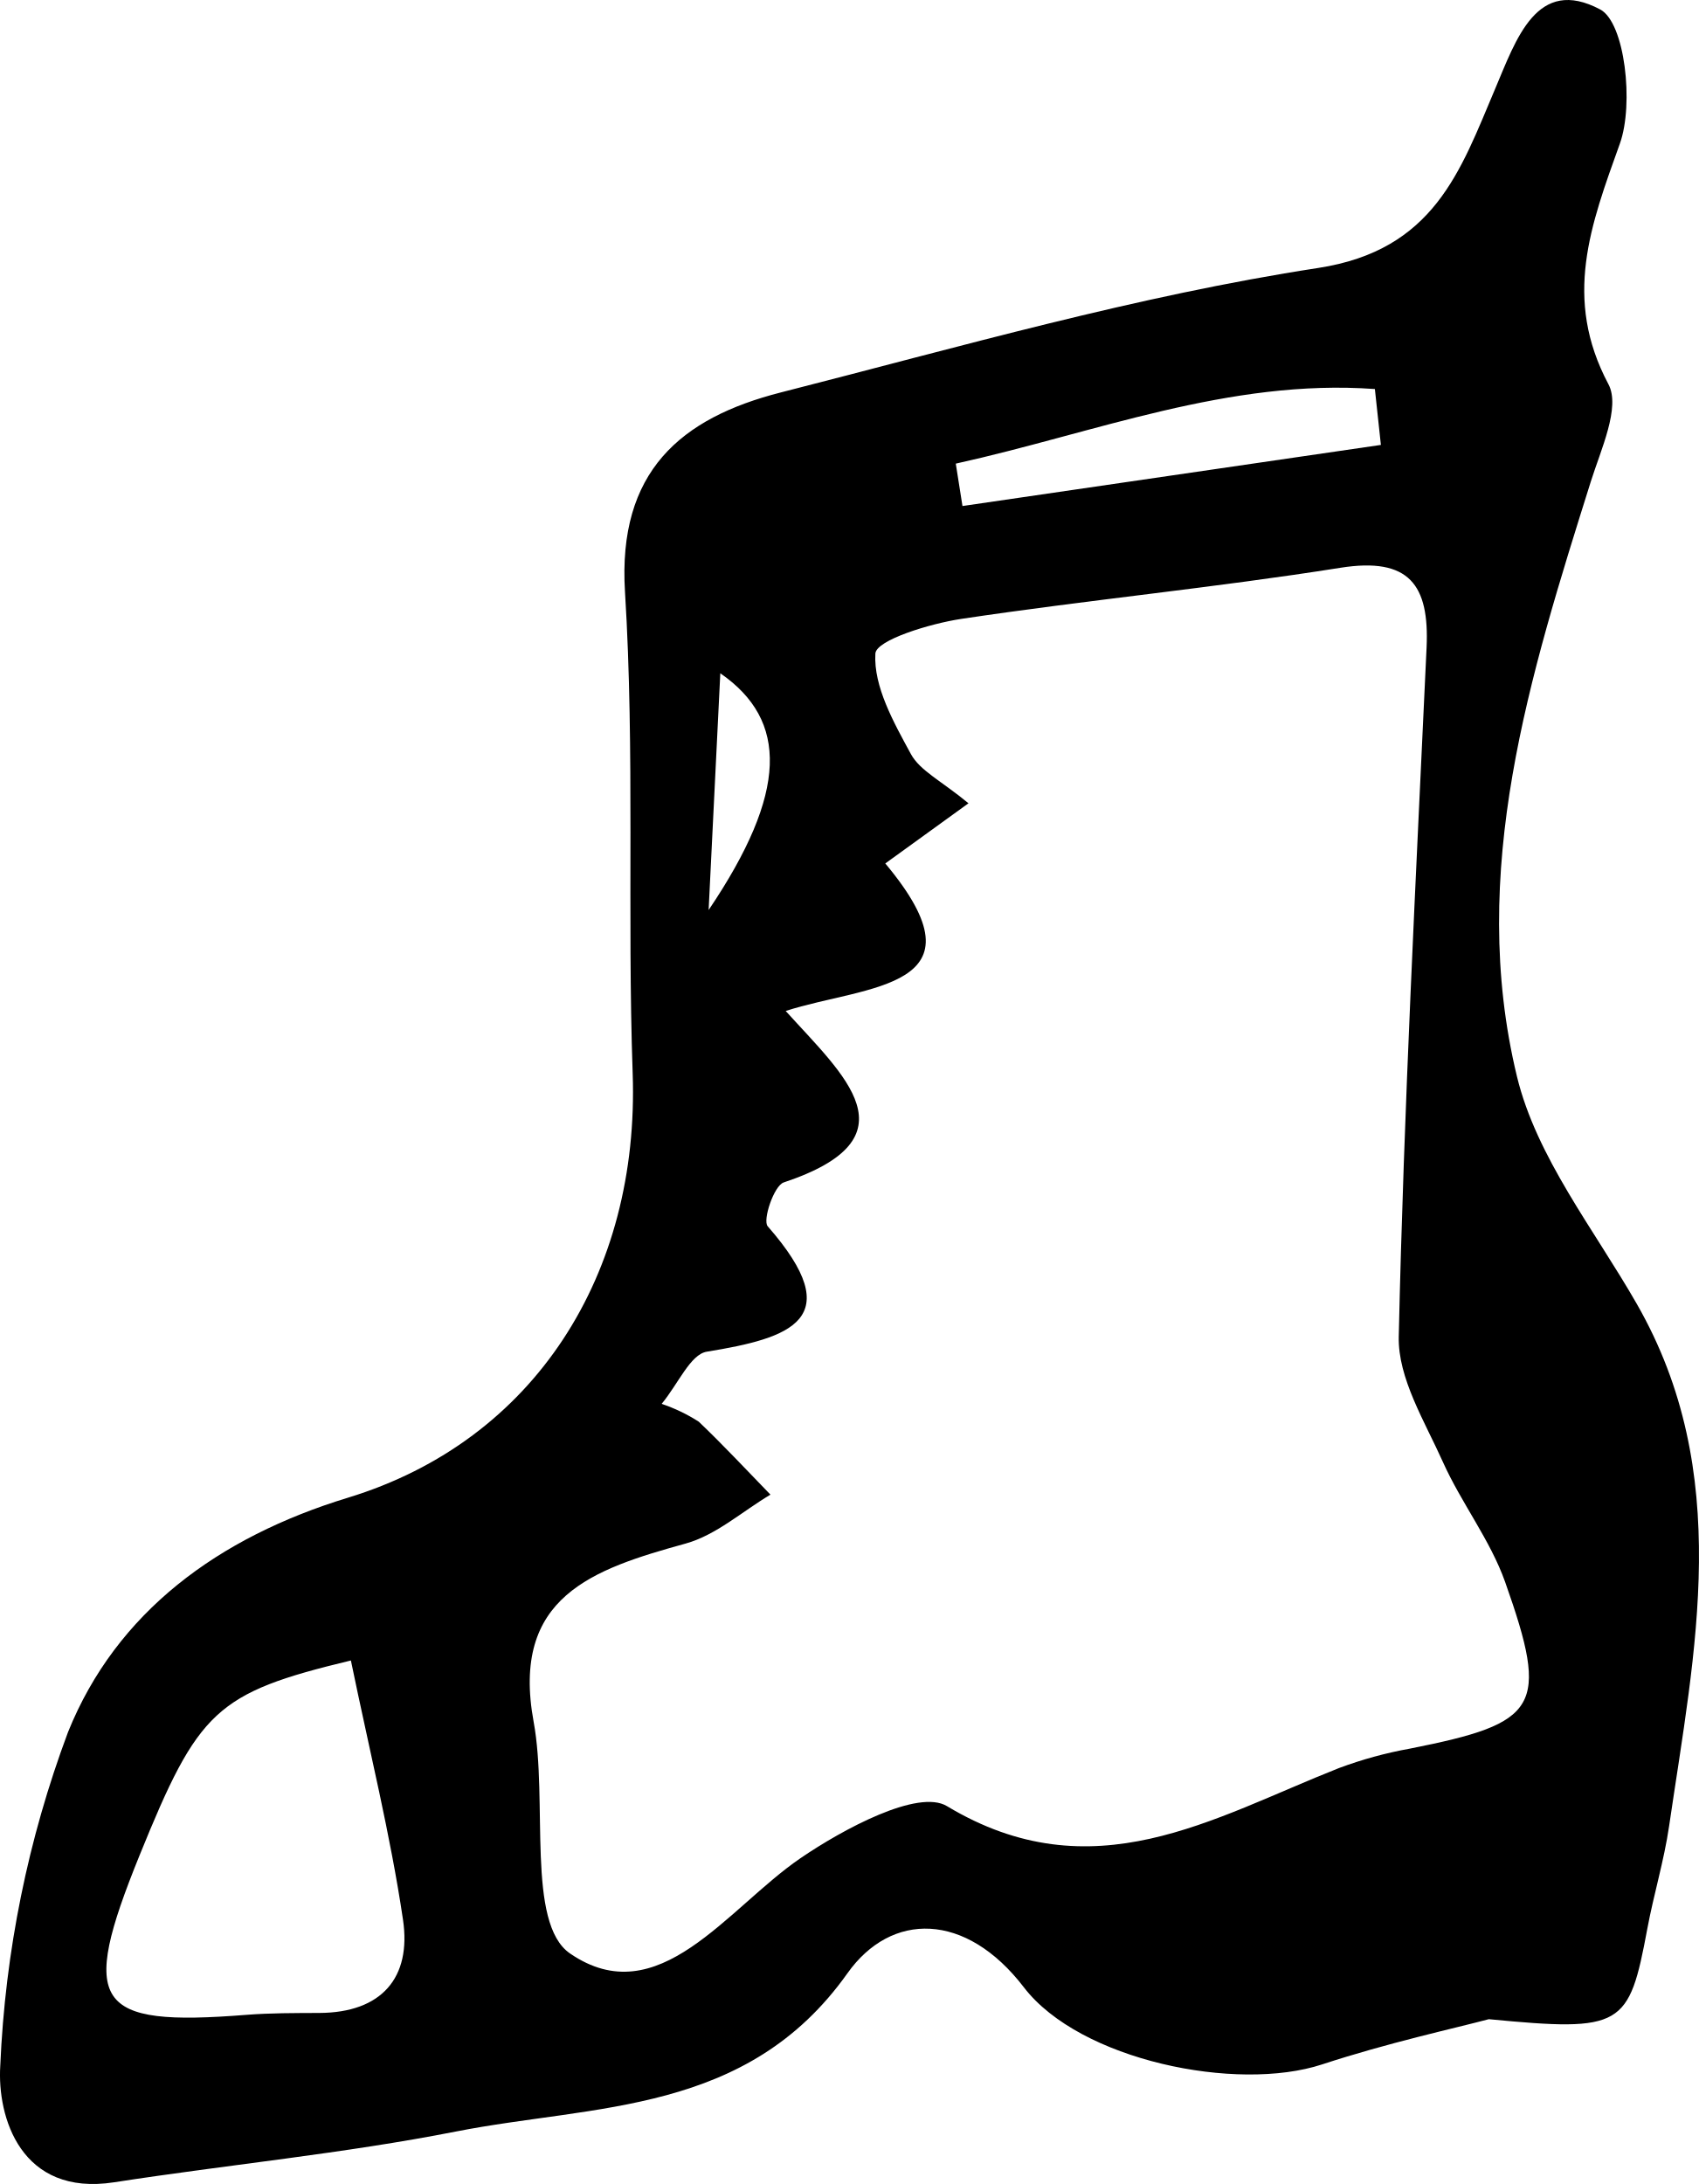
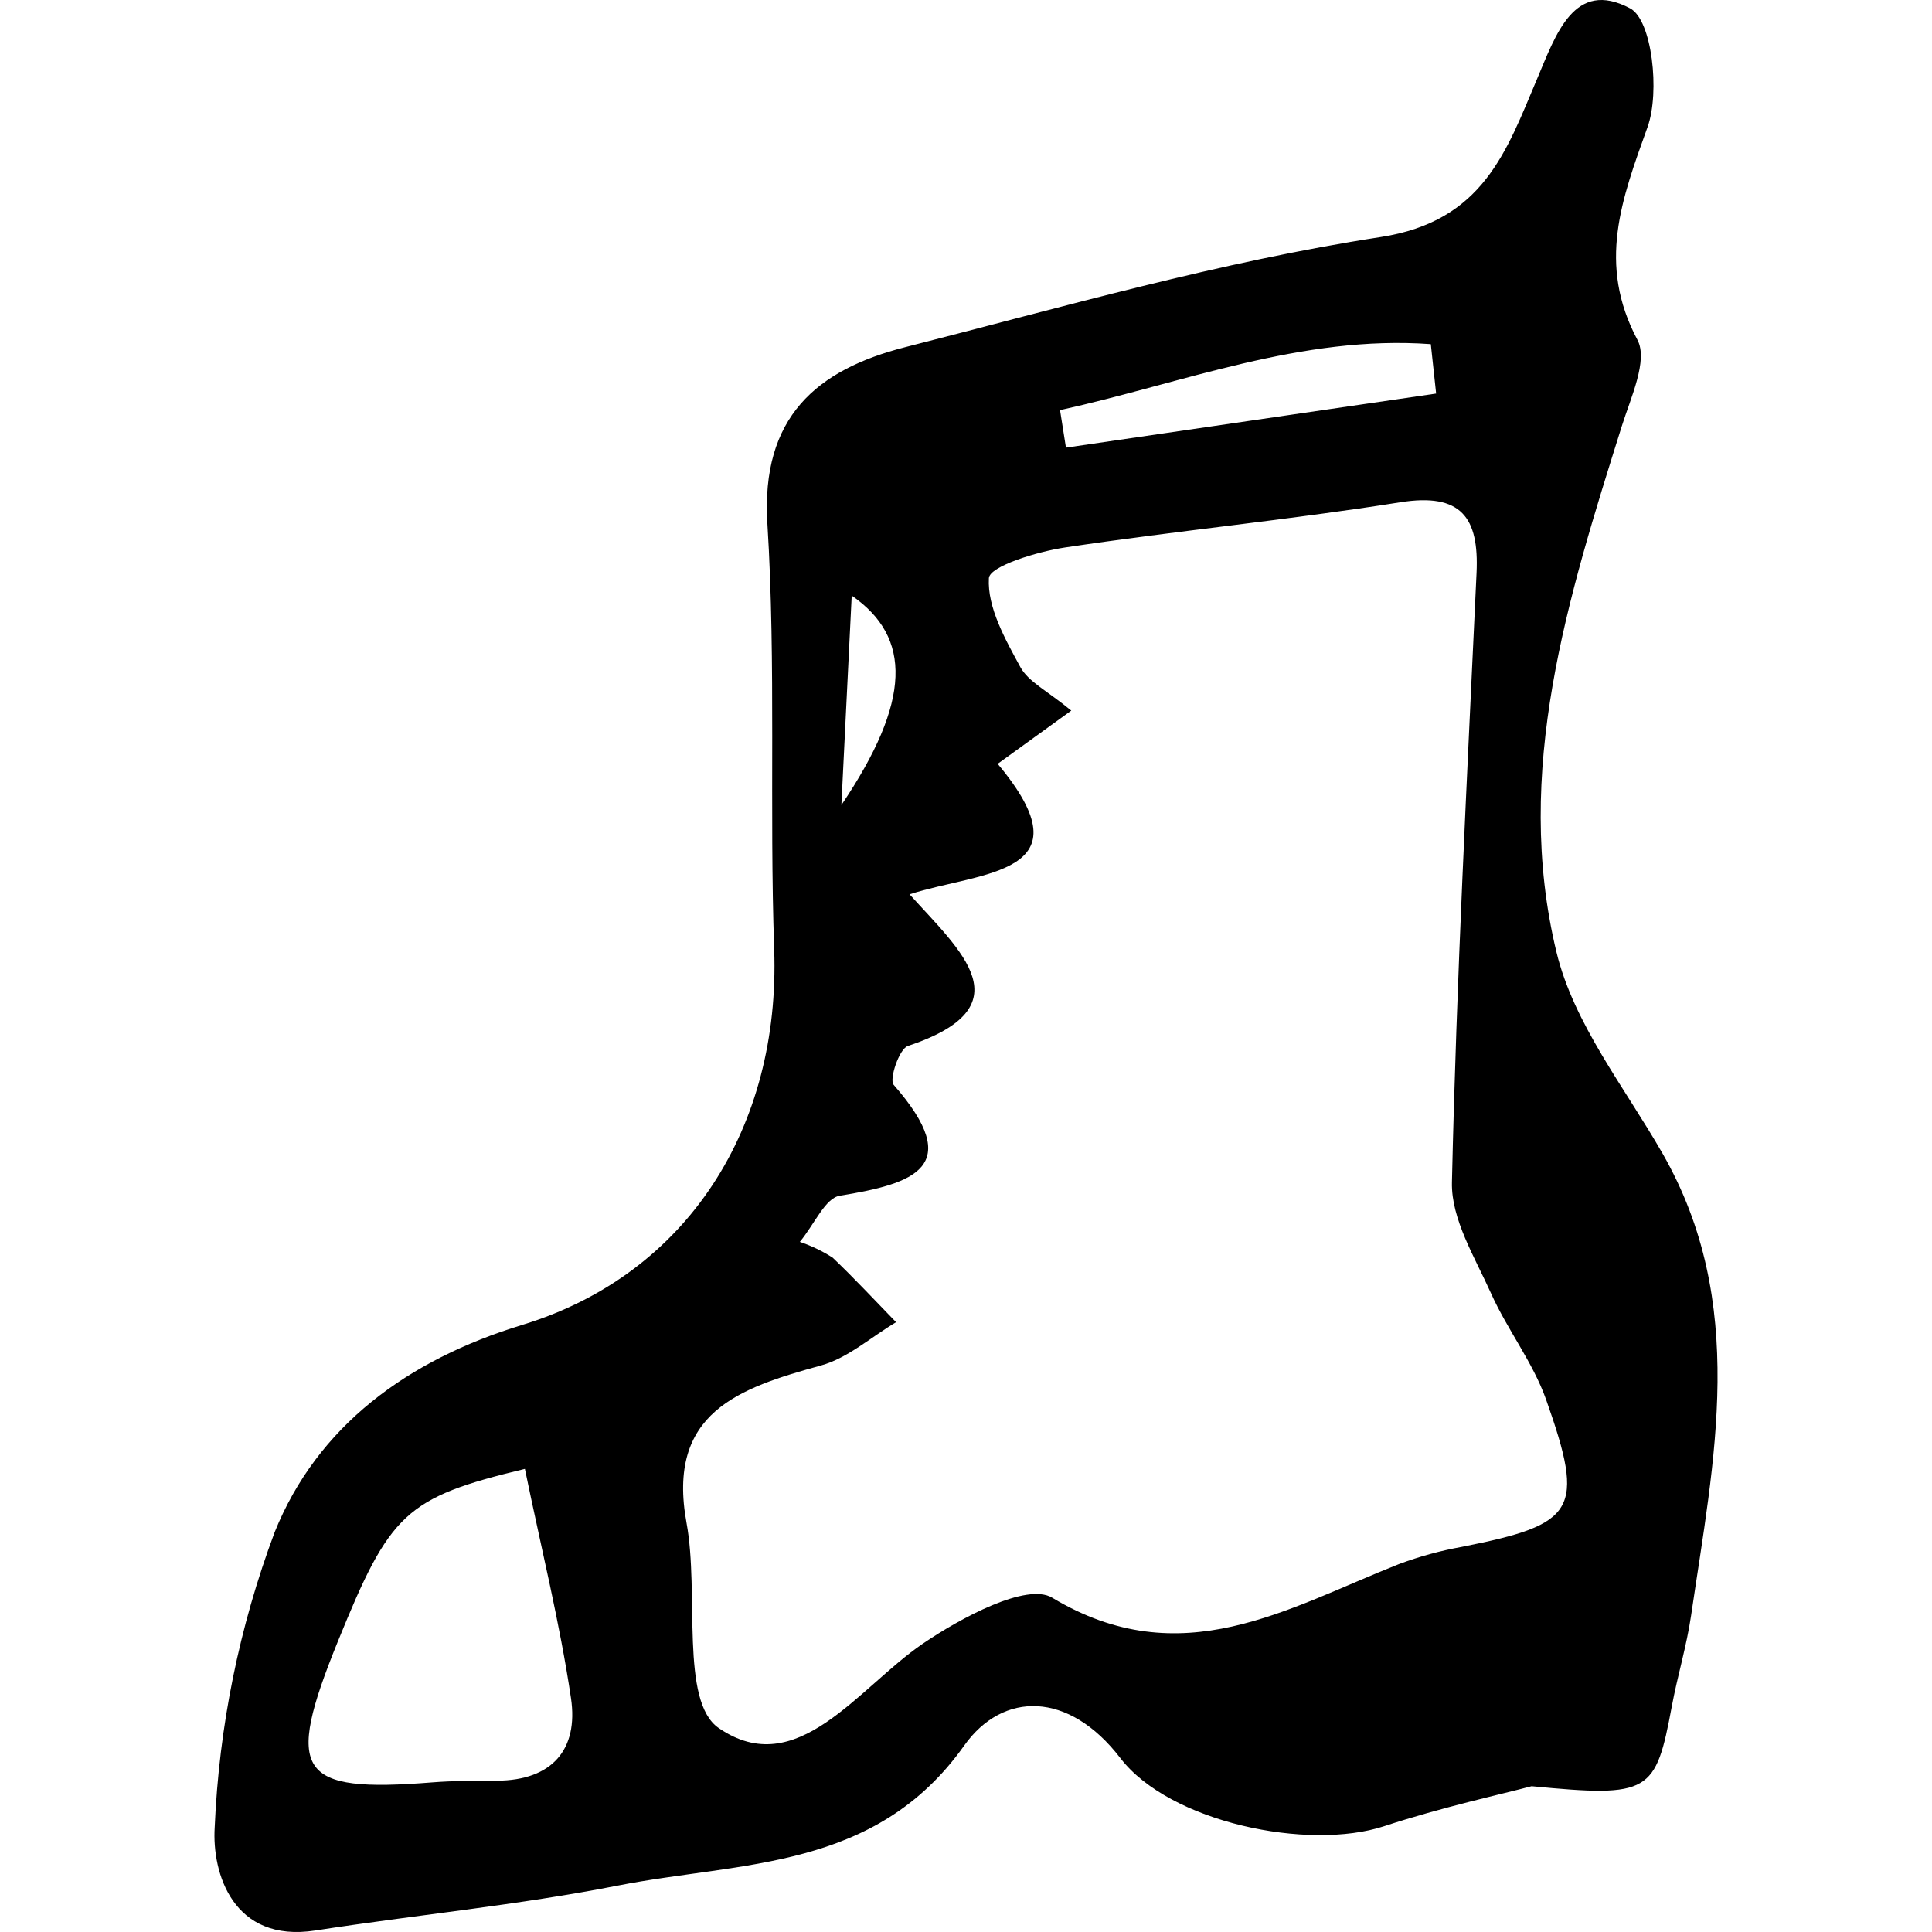
- <svg xmlns="http://www.w3.org/2000/svg" viewBox="0 0 80.766 103.814">
+ <svg xmlns="http://www.w3.org/2000/svg" width="100" height="100" viewBox="0 0 80.766 103.814">
  <g id="Réteg_2" data-name="Réteg 2">
    <g id="Group_1" data-name="Group 1">
      <g id="csizma_Kép" data-name="csizma Kép">
        <path d="M77.654,108.371c-1.599.426-4.813,1.126-7.922,2.148-4.07,1.338-11.519-.195-14.178-3.66-2.769-3.609-6.313-3.599-8.39-.671-4.775,6.732-11.986,6.221-18.605,7.521-5.368,1.055-10.839,1.576-16.253,2.414-4.443.687-5.568-3.106-5.415-5.54a51.536,51.536,0,0,1,3.222-15.863c2.301-5.706,7.144-9.257,13.306-11.138,8.92-2.722,13.866-10.672,13.535-20.171-.266-7.624.108-15.278-.365-22.884-.356-5.724,2.651-8.27,7.411-9.483,8.471-2.159,16.923-4.593,25.537-5.915,5.517-.847,6.762-4.609,8.409-8.496,1.012-2.387,1.989-5.394,5.004-3.792,1.176.625,1.607,4.496.935,6.372-1.392,3.883-2.719,7.354-.544,11.443.58,1.091-.362,3.108-.839,4.626-2.899,9.226-5.859,18.558-3.512,28.273C79.919,67.397,82.658,70.824,84.69,74.373c4.603,8.039,2.761,16.45,1.533,24.826-.24,1.64-.731,3.242-1.035,4.874C84.317,108.743,84.023,108.983,77.654,108.371ZM52.918,50.574l-3.955,2.86c5.012,5.994-.911,5.776-4.735,7.012,2.766,3.064,6.26,6.032-.094,8.151-.463.154-1.012,1.797-.761,2.083,3.877,4.431,1.08,5.315-2.896,5.962-.779.127-1.352,1.52-2.145,2.48a7.961,7.961,0,0,1,1.764.847c1.173,1.117,2.278,2.306,3.408,3.468-1.34.796-2.587,1.926-4.036,2.326-4.404,1.217-8.318,2.518-7.221,8.477.693,3.768-.366,9.569,1.729,11.007,4.2,2.883,7.468-2.146,10.955-4.529,2.038-1.392,5.592-3.299,6.961-2.476,6.93,4.168,12.626.565,18.642-1.81a19.494,19.494,0,0,1,3.366-.922c6.145-1.218,6.643-1.944,4.531-7.916-.708-2.002-2.085-3.757-2.961-5.712-.864-1.928-2.142-3.982-2.098-5.956.244-10.923.818-21.84,1.323-32.757.137-2.968-.817-4.31-4.095-3.79-5.986.95-12.029,1.531-18.024,2.43-1.487.223-4.048,1.007-4.085,1.65-.09,1.565.873,3.274,1.689,4.774C50.613,49.028,51.626,49.506,52.918,50.574ZM23.559,91.32c-6.422,1.544-7.248,2.365-10.049,9.269-2.876,7.09-2.162,8.147,5.069,7.576,1.155-.091,2.319-.086,3.478-.091,2.967-.013,4.385-1.679,3.979-4.429C25.44,99.612,24.448,95.638,23.559,91.32ZM72.523,33.539,72.237,30.883c-6.934-.503-13.329,2.092-19.923,3.546l.318,2.015Zm-31.958,22.109c3.779-5.601,3.785-9.019.555-11.254Z" transform="translate(-6.878 -12.39068)" />
      </g>
    </g>
  </g>
</svg>
